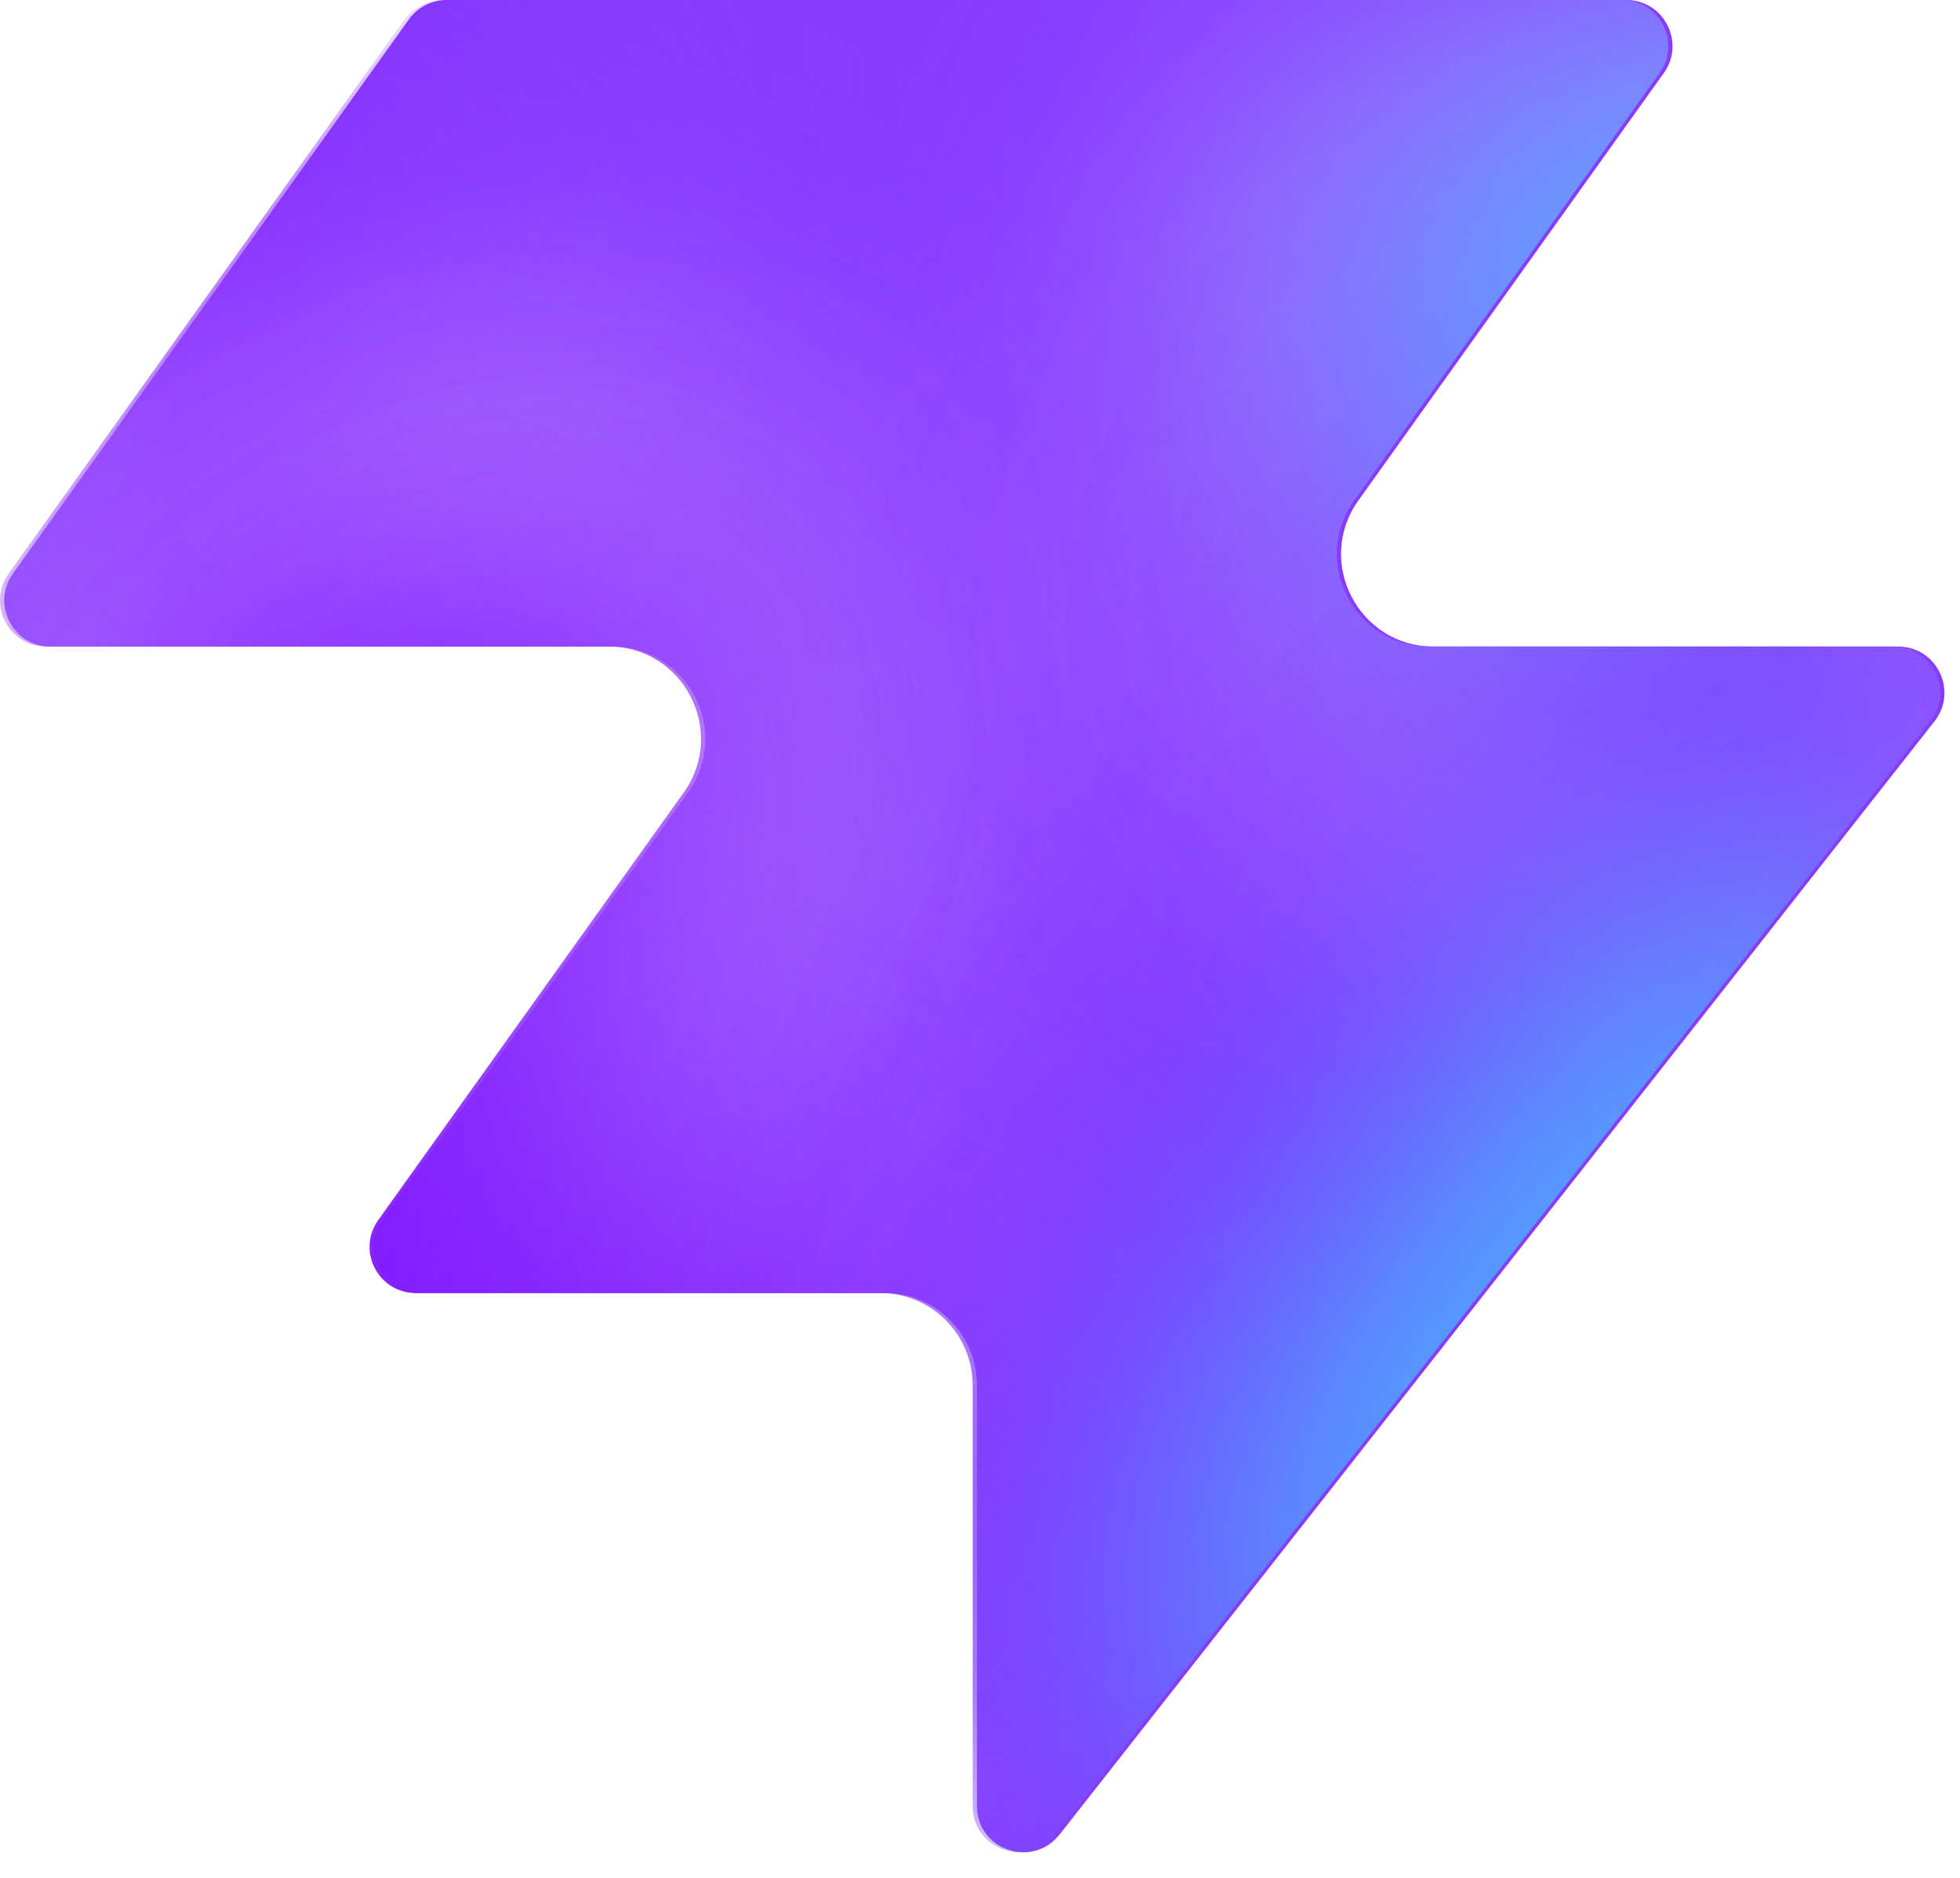
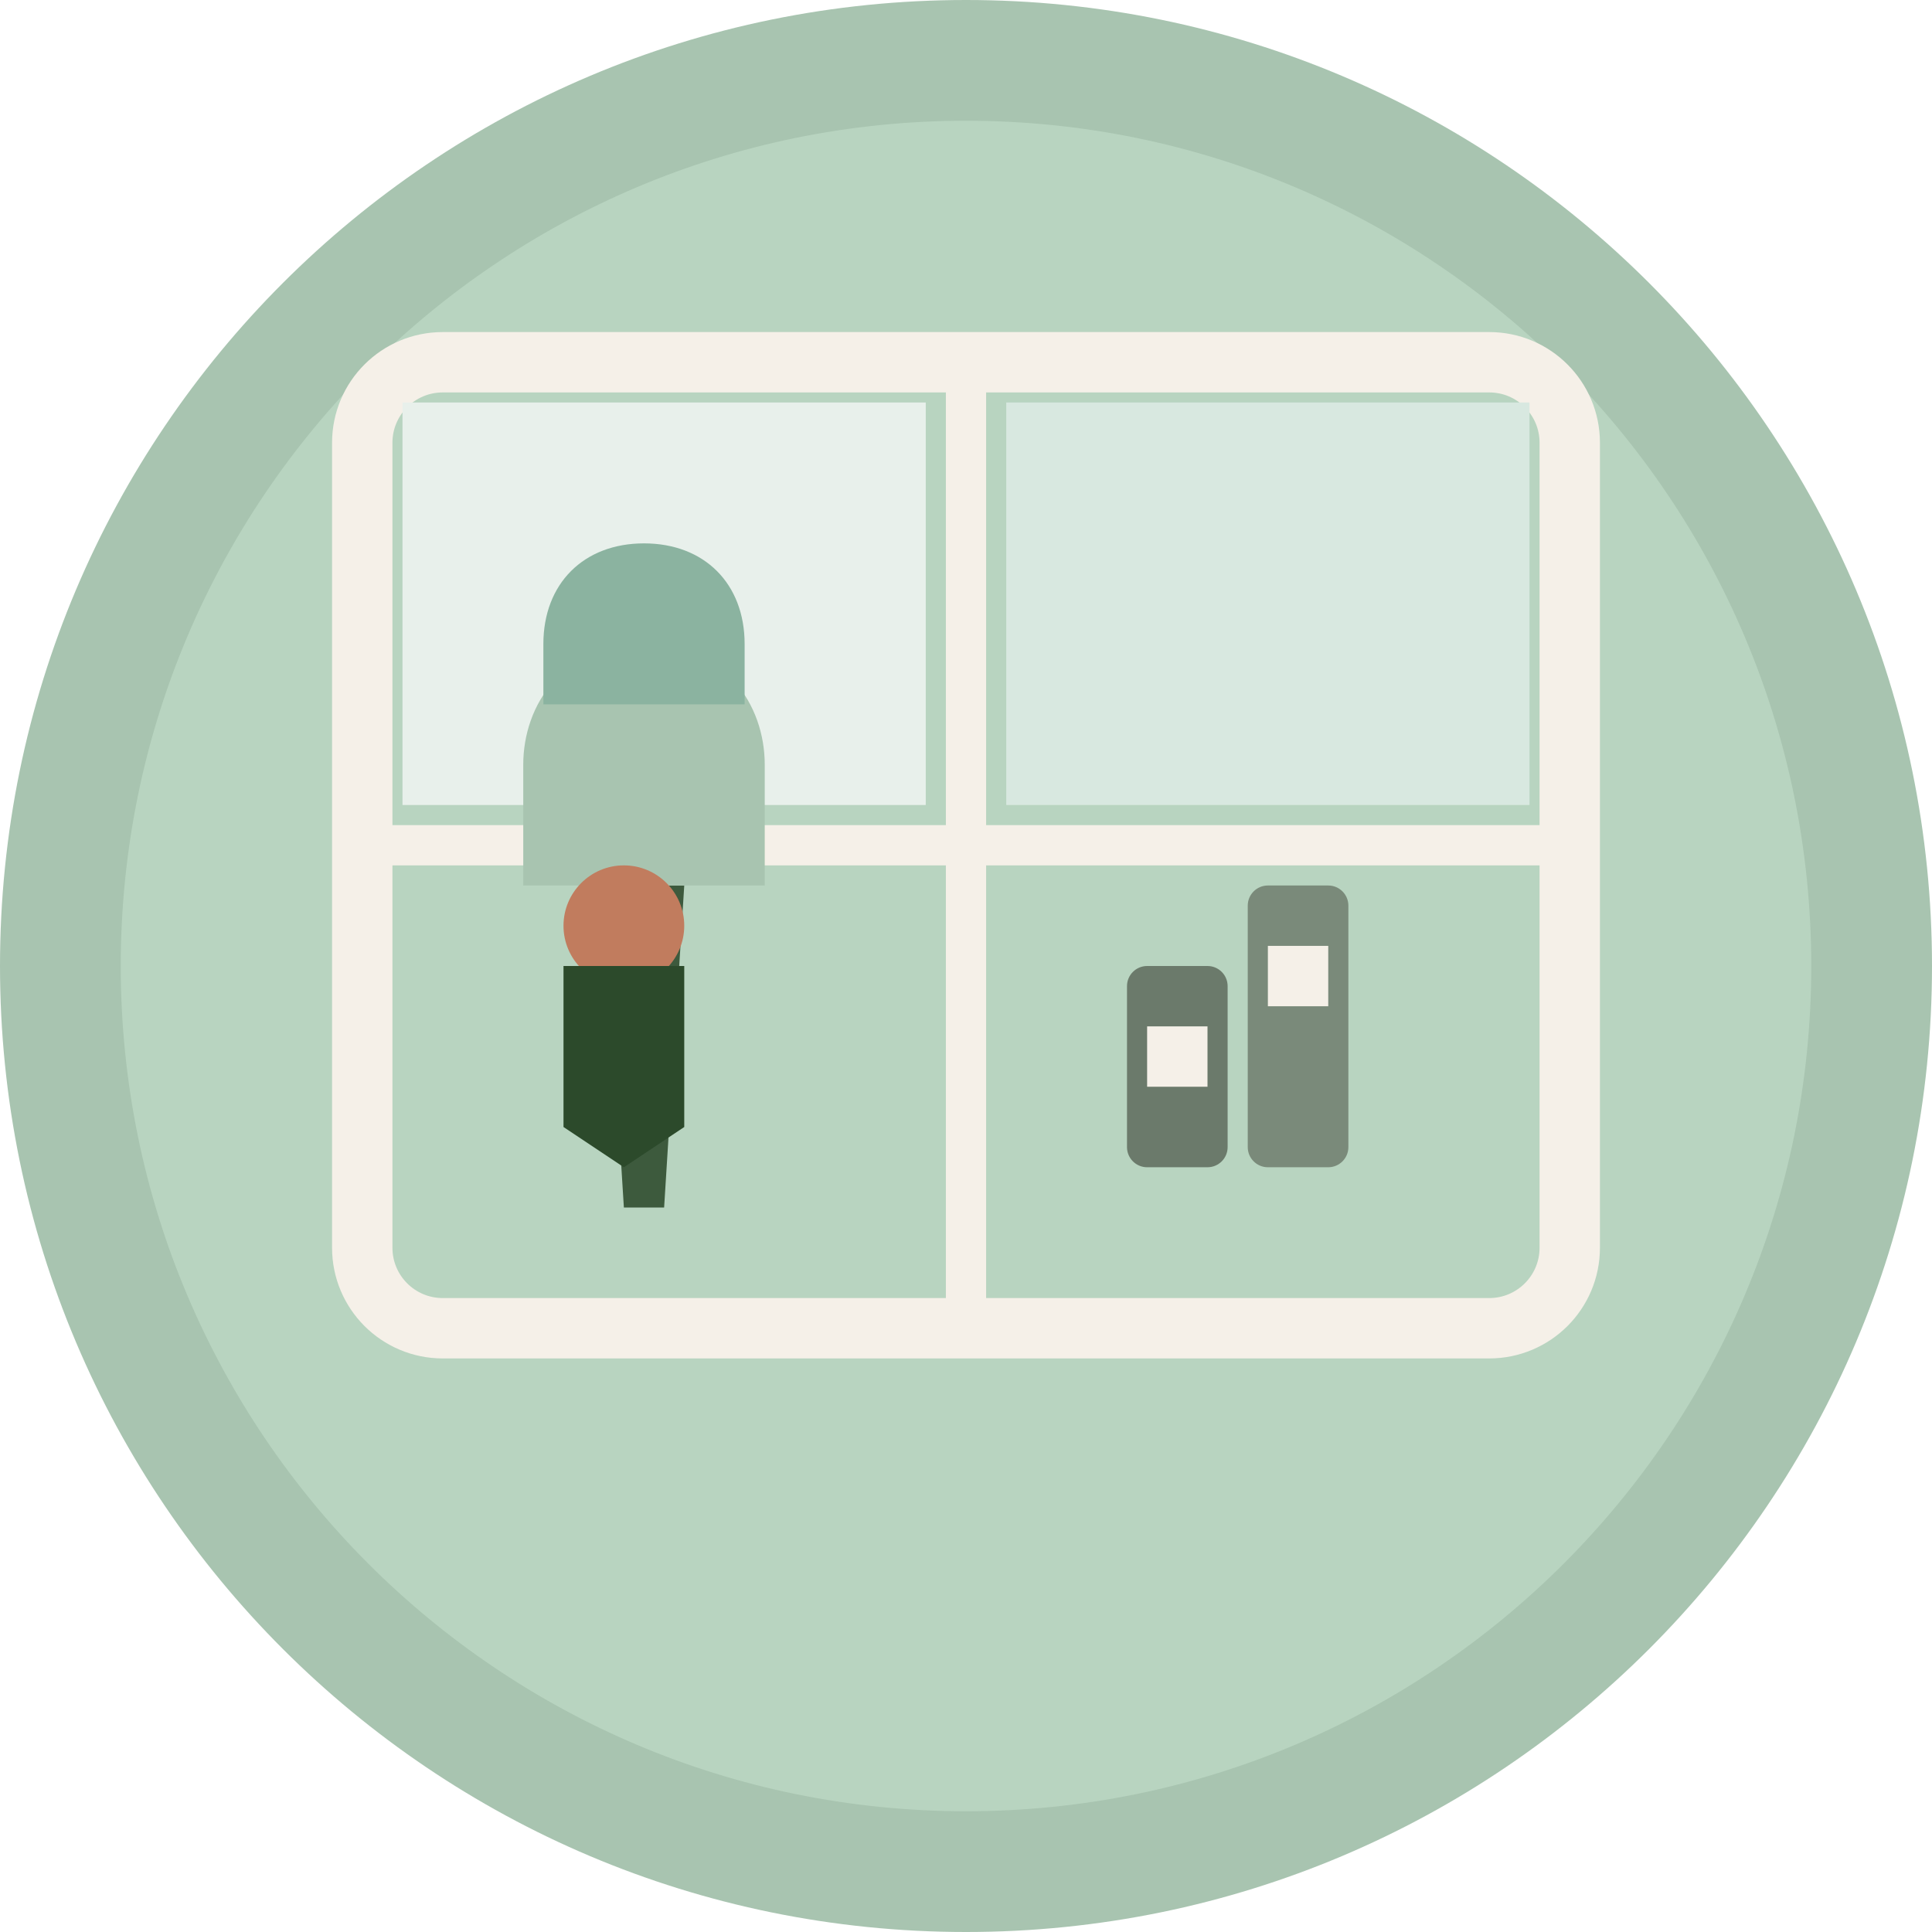
- <svg xmlns="http://www.w3.org/2000/svg" width="48" height="46" fill="none" viewBox="0 0 48 46">
-   <path fill="#863bff" d="M25.946 44.938c-.664.845-2.021.375-2.021-.698V33.937a2.26 2.26 0 0 0-2.262-2.262H10.287c-.92 0-1.456-1.04-.92-1.788l7.48-10.471c1.07-1.497 0-3.578-1.842-3.578H1.237c-.92 0-1.456-1.04-.92-1.788L10.013.474c.214-.297.556-.474.92-.474h28.894c.92 0 1.456 1.04.92 1.788l-7.48 10.471c-1.07 1.498 0 3.579 1.842 3.579h11.377c.943 0 1.473 1.088.89 1.83L25.947 44.94z" style="fill:#863bff;fill:color(display-p3 .525 .23 1);fill-opacity:1" />
-   <mask id="a" width="48" height="46" x="0" y="0" maskUnits="userSpaceOnUse" style="mask-type:alpha">
-     <path fill="#000" d="M25.842 44.938c-.664.844-2.021.375-2.021-.698V33.937a2.26 2.26 0 0 0-2.262-2.262H10.183c-.92 0-1.456-1.04-.92-1.788l7.48-10.471c1.07-1.498 0-3.579-1.842-3.579H1.133c-.92 0-1.456-1.04-.92-1.787L9.91.473c.214-.297.556-.474.92-.474h28.894c.92 0 1.456 1.04.92 1.788l-7.48 10.471c-1.07 1.498 0 3.578 1.842 3.578h11.377c.943 0 1.473 1.088.89 1.832L25.843 44.94z" style="fill:#000;fill-opacity:1" />
-   </mask>
-   <g mask="url(#a)">
-     <g filter="url(#b)">
-       <ellipse cx="5.508" cy="14.704" fill="#ede6ff" rx="5.508" ry="14.704" style="fill:#ede6ff;fill:color(display-p3 .927 .903 1);fill-opacity:1" transform="matrix(.00324 1 1 -.00324 -4.47 31.516)" />
-     </g>
-     <g filter="url(#c)">
-       <ellipse cx="10.399" cy="29.851" fill="#ede6ff" rx="10.399" ry="29.851" style="fill:#ede6ff;fill:color(display-p3 .927 .903 1);fill-opacity:1" transform="matrix(.00324 1 1 -.00324 -39.328 7.883)" />
-     </g>
-     <g filter="url(#d)">
-       <ellipse cx="5.508" cy="30.487" fill="#7e14ff" rx="5.508" ry="30.487" style="fill:#7e14ff;fill:color(display-p3 .492 .077 1);fill-opacity:1" transform="rotate(89.814 -25.913 -14.639)scale(1 -1)" />
-     </g>
-     <g filter="url(#e)">
-       <ellipse cx="5.508" cy="30.599" fill="#7e14ff" rx="5.508" ry="30.599" style="fill:#7e14ff;fill:color(display-p3 .492 .077 1);fill-opacity:1" transform="rotate(89.814 -32.644 -3.334)scale(1 -1)" />
-     </g>
-     <g filter="url(#f)">
-       <ellipse cx="5.508" cy="30.599" fill="#7e14ff" rx="5.508" ry="30.599" style="fill:#7e14ff;fill:color(display-p3 .492 .077 1);fill-opacity:1" transform="matrix(.00324 1 1 -.00324 -34.34 30.47)" />
-     </g>
-     <g filter="url(#g)">
-       <ellipse cx="14.072" cy="22.078" fill="#ede6ff" rx="14.072" ry="22.078" style="fill:#ede6ff;fill:color(display-p3 .927 .903 1);fill-opacity:1" transform="rotate(93.35 24.506 48.493)scale(-1 1)" />
-     </g>
-     <g filter="url(#h)">
-       <ellipse cx="3.47" cy="21.501" fill="#7e14ff" rx="3.47" ry="21.501" style="fill:#7e14ff;fill:color(display-p3 .492 .077 1);fill-opacity:1" transform="rotate(89.009 28.708 47.59)scale(-1 1)" />
-     </g>
-     <g filter="url(#i)">
-       <ellipse cx="3.47" cy="21.501" fill="#7e14ff" rx="3.47" ry="21.501" style="fill:#7e14ff;fill:color(display-p3 .492 .077 1);fill-opacity:1" transform="rotate(89.009 28.708 47.59)scale(-1 1)" />
-     </g>
-     <g filter="url(#j)">
-       <ellipse cx=".387" cy="8.972" fill="#7e14ff" rx="4.407" ry="29.108" style="fill:#7e14ff;fill:color(display-p3 .492 .077 1);fill-opacity:1" transform="rotate(39.51 .387 8.972)" />
-     </g>
-     <g filter="url(#k)">
-       <ellipse cx="47.523" cy="-6.092" fill="#7e14ff" rx="4.407" ry="29.108" style="fill:#7e14ff;fill:color(display-p3 .492 .077 1);fill-opacity:1" transform="rotate(37.892 47.523 -6.092)" />
-     </g>
-     <g filter="url(#l)">
-       <ellipse cx="41.412" cy="6.333" fill="#47bfff" rx="5.971" ry="9.665" style="fill:#47bfff;fill:color(display-p3 .28 .748 1);fill-opacity:1" transform="rotate(37.892 41.412 6.333)" />
-     </g>
-     <g filter="url(#m)">
-       <ellipse cx="-1.879" cy="38.332" fill="#7e14ff" rx="4.407" ry="29.108" style="fill:#7e14ff;fill:color(display-p3 .492 .077 1);fill-opacity:1" transform="rotate(37.892 -1.88 38.332)" />
-     </g>
-     <g filter="url(#n)">
-       <ellipse cx="-1.879" cy="38.332" fill="#7e14ff" rx="4.407" ry="29.108" style="fill:#7e14ff;fill:color(display-p3 .492 .077 1);fill-opacity:1" transform="rotate(37.892 -1.88 38.332)" />
-     </g>
-     <g filter="url(#o)">
-       <ellipse cx="35.651" cy="29.907" fill="#7e14ff" rx="4.407" ry="29.108" style="fill:#7e14ff;fill:color(display-p3 .492 .077 1);fill-opacity:1" transform="rotate(37.892 35.651 29.907)" />
-     </g>
-     <g filter="url(#p)">
-       <ellipse cx="38.418" cy="32.4" fill="#47bfff" rx="5.971" ry="15.297" style="fill:#47bfff;fill:color(display-p3 .28 .748 1);fill-opacity:1" transform="rotate(37.892 38.418 32.4)" />
-     </g>
-   </g>
-   <defs>
-     <filter id="b" width="60.045" height="41.654" x="-19.77" y="16.149" color-interpolation-filters="sRGB" filterUnits="userSpaceOnUse">
-       <feFlood flood-opacity="0" result="BackgroundImageFix" />
-       <feBlend in="SourceGraphic" in2="BackgroundImageFix" result="shape" />
-       <feGaussianBlur result="effect1_foregroundBlur_2002_17158" stdDeviation="7.659" />
-     </filter>
-     <filter id="c" width="90.34" height="51.437" x="-54.613" y="-7.533" color-interpolation-filters="sRGB" filterUnits="userSpaceOnUse">
-       <feFlood flood-opacity="0" result="BackgroundImageFix" />
-       <feBlend in="SourceGraphic" in2="BackgroundImageFix" result="shape" />
-       <feGaussianBlur result="effect1_foregroundBlur_2002_17158" stdDeviation="7.659" />
-     </filter>
-     <filter id="d" width="79.355" height="29.4" x="-49.64" y="2.03" color-interpolation-filters="sRGB" filterUnits="userSpaceOnUse">
-       <feFlood flood-opacity="0" result="BackgroundImageFix" />
-       <feBlend in="SourceGraphic" in2="BackgroundImageFix" result="shape" />
-       <feGaussianBlur result="effect1_foregroundBlur_2002_17158" stdDeviation="4.596" />
-     </filter>
-     <filter id="e" width="79.579" height="29.4" x="-45.045" y="20.029" color-interpolation-filters="sRGB" filterUnits="userSpaceOnUse">
-       <feFlood flood-opacity="0" result="BackgroundImageFix" />
-       <feBlend in="SourceGraphic" in2="BackgroundImageFix" result="shape" />
-       <feGaussianBlur result="effect1_foregroundBlur_2002_17158" stdDeviation="4.596" />
-     </filter>
-     <filter id="f" width="79.579" height="29.4" x="-43.513" y="21.178" color-interpolation-filters="sRGB" filterUnits="userSpaceOnUse">
-       <feFlood flood-opacity="0" result="BackgroundImageFix" />
-       <feBlend in="SourceGraphic" in2="BackgroundImageFix" result="shape" />
-       <feGaussianBlur result="effect1_foregroundBlur_2002_17158" stdDeviation="4.596" />
-     </filter>
-     <filter id="g" width="74.749" height="58.852" x="15.756" y="-17.901" color-interpolation-filters="sRGB" filterUnits="userSpaceOnUse">
-       <feFlood flood-opacity="0" result="BackgroundImageFix" />
-       <feBlend in="SourceGraphic" in2="BackgroundImageFix" result="shape" />
-       <feGaussianBlur result="effect1_foregroundBlur_2002_17158" stdDeviation="7.659" />
-     </filter>
-     <filter id="h" width="61.377" height="25.362" x="23.548" y="2.284" color-interpolation-filters="sRGB" filterUnits="userSpaceOnUse">
-       <feFlood flood-opacity="0" result="BackgroundImageFix" />
-       <feBlend in="SourceGraphic" in2="BackgroundImageFix" result="shape" />
-       <feGaussianBlur result="effect1_foregroundBlur_2002_17158" stdDeviation="4.596" />
-     </filter>
-     <filter id="i" width="61.377" height="25.362" x="23.548" y="2.284" color-interpolation-filters="sRGB" filterUnits="userSpaceOnUse">
-       <feFlood flood-opacity="0" result="BackgroundImageFix" />
-       <feBlend in="SourceGraphic" in2="BackgroundImageFix" result="shape" />
-       <feGaussianBlur result="effect1_foregroundBlur_2002_17158" stdDeviation="4.596" />
-     </filter>
-     <filter id="j" width="56.045" height="63.649" x="-27.636" y="-22.853" color-interpolation-filters="sRGB" filterUnits="userSpaceOnUse">
-       <feFlood flood-opacity="0" result="BackgroundImageFix" />
-       <feBlend in="SourceGraphic" in2="BackgroundImageFix" result="shape" />
-       <feGaussianBlur result="effect1_foregroundBlur_2002_17158" stdDeviation="4.596" />
-     </filter>
-     <filter id="k" width="54.814" height="64.646" x="20.116" y="-38.415" color-interpolation-filters="sRGB" filterUnits="userSpaceOnUse">
-       <feFlood flood-opacity="0" result="BackgroundImageFix" />
-       <feBlend in="SourceGraphic" in2="BackgroundImageFix" result="shape" />
-       <feGaussianBlur result="effect1_foregroundBlur_2002_17158" stdDeviation="4.596" />
-     </filter>
-     <filter id="l" width="33.541" height="35.313" x="24.641" y="-11.323" color-interpolation-filters="sRGB" filterUnits="userSpaceOnUse">
-       <feFlood flood-opacity="0" result="BackgroundImageFix" />
-       <feBlend in="SourceGraphic" in2="BackgroundImageFix" result="shape" />
-       <feGaussianBlur result="effect1_foregroundBlur_2002_17158" stdDeviation="4.596" />
-     </filter>
-     <filter id="m" width="54.814" height="64.646" x="-29.286" y="6.009" color-interpolation-filters="sRGB" filterUnits="userSpaceOnUse">
-       <feFlood flood-opacity="0" result="BackgroundImageFix" />
-       <feBlend in="SourceGraphic" in2="BackgroundImageFix" result="shape" />
-       <feGaussianBlur result="effect1_foregroundBlur_2002_17158" stdDeviation="4.596" />
-     </filter>
-     <filter id="n" width="54.814" height="64.646" x="-29.286" y="6.009" color-interpolation-filters="sRGB" filterUnits="userSpaceOnUse">
-       <feFlood flood-opacity="0" result="BackgroundImageFix" />
-       <feBlend in="SourceGraphic" in2="BackgroundImageFix" result="shape" />
-       <feGaussianBlur result="effect1_foregroundBlur_2002_17158" stdDeviation="4.596" />
-     </filter>
-     <filter id="o" width="54.814" height="64.646" x="8.244" y="-2.416" color-interpolation-filters="sRGB" filterUnits="userSpaceOnUse">
-       <feFlood flood-opacity="0" result="BackgroundImageFix" />
-       <feBlend in="SourceGraphic" in2="BackgroundImageFix" result="shape" />
-       <feGaussianBlur result="effect1_foregroundBlur_2002_17158" stdDeviation="4.596" />
-     </filter>
-     <filter id="p" width="39.409" height="43.623" x="18.713" y="10.588" color-interpolation-filters="sRGB" filterUnits="userSpaceOnUse">
-       <feFlood flood-opacity="0" result="BackgroundImageFix" />
-       <feBlend in="SourceGraphic" in2="BackgroundImageFix" result="shape" />
-       <feGaussianBlur result="effect1_foregroundBlur_2002_17158" stdDeviation="4.596" />
-     </filter>
-   </defs>
+ <svg xmlns="http://www.w3.org/2000/svg" width="48" height="48" fill="none" viewBox="0 0 48 48">
+   <circle cx="24" cy="24" r="24" fill="#A8C4B0" />
+   <circle cx="24" cy="24" r="21" fill="#B8D4C0" />
+   <rect x="9" y="9" width="30" height="24" rx="2" stroke="#F5F0E8" stroke-width="1.5" fill="none" />
+   <line x1="24" y1="9" x2="24" y2="33" stroke="#F5F0E8" stroke-width="1" />
+   <line x1="9" y1="21" x2="39" y2="21" stroke="#F5F0E8" stroke-width="1" />
+   <rect x="10" y="10" width="13" height="10" fill="#E8F0EB" />
+   <rect x="25" y="10" width="13" height="10" fill="#D8E8E0" />
+   <path fill="#3D5A3D" d="M15,22 L17,22 L16.5,30 L15.5,30 Z" />
+   <path fill="#A8C4B0" d="M16,16 C18,16 19,17.5 19,19 L19,22 L13,22 L13,19 C13,17.5 14,16 16,16 Z" />
+   <path fill="#8BB3A0" d="M16,13.5 C17.5,13.5 18.5,14.5 18.5,16 L18.5,17.5 L13.5,17.5 L13.5,16 C13.5,14.5 14.5,13.5 16,13.5 Z" />
+   <circle cx="15.5" cy="23" r="1.5" fill="#C17C5E" />
+   <path fill="#2C4A2B" d="M14,24 L17,24 L17,28 L15.5,29 L14,28 Z" />
+   <rect x="28" y="24" width="2.5" height="5" fill="#6B7A6B" rx="0.5" />
+   <rect x="31" y="22" width="2.5" height="7" fill="#7A8A7A" rx="0.5" />
+   <rect x="28.5" y="25.5" width="1.5" height="1.5" fill="#F5F0E8" />
+   <rect x="31.5" y="23.5" width="1.5" height="1.5" fill="#F5F0E8" />
</svg>
